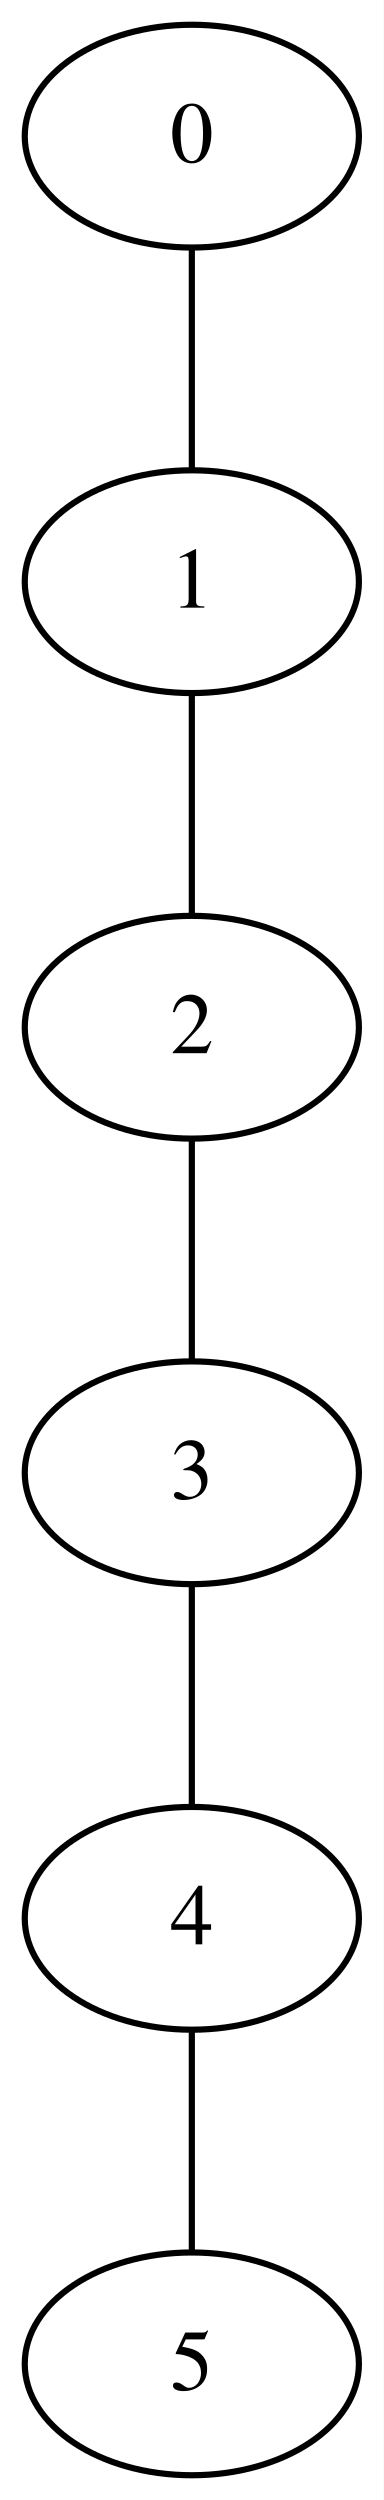
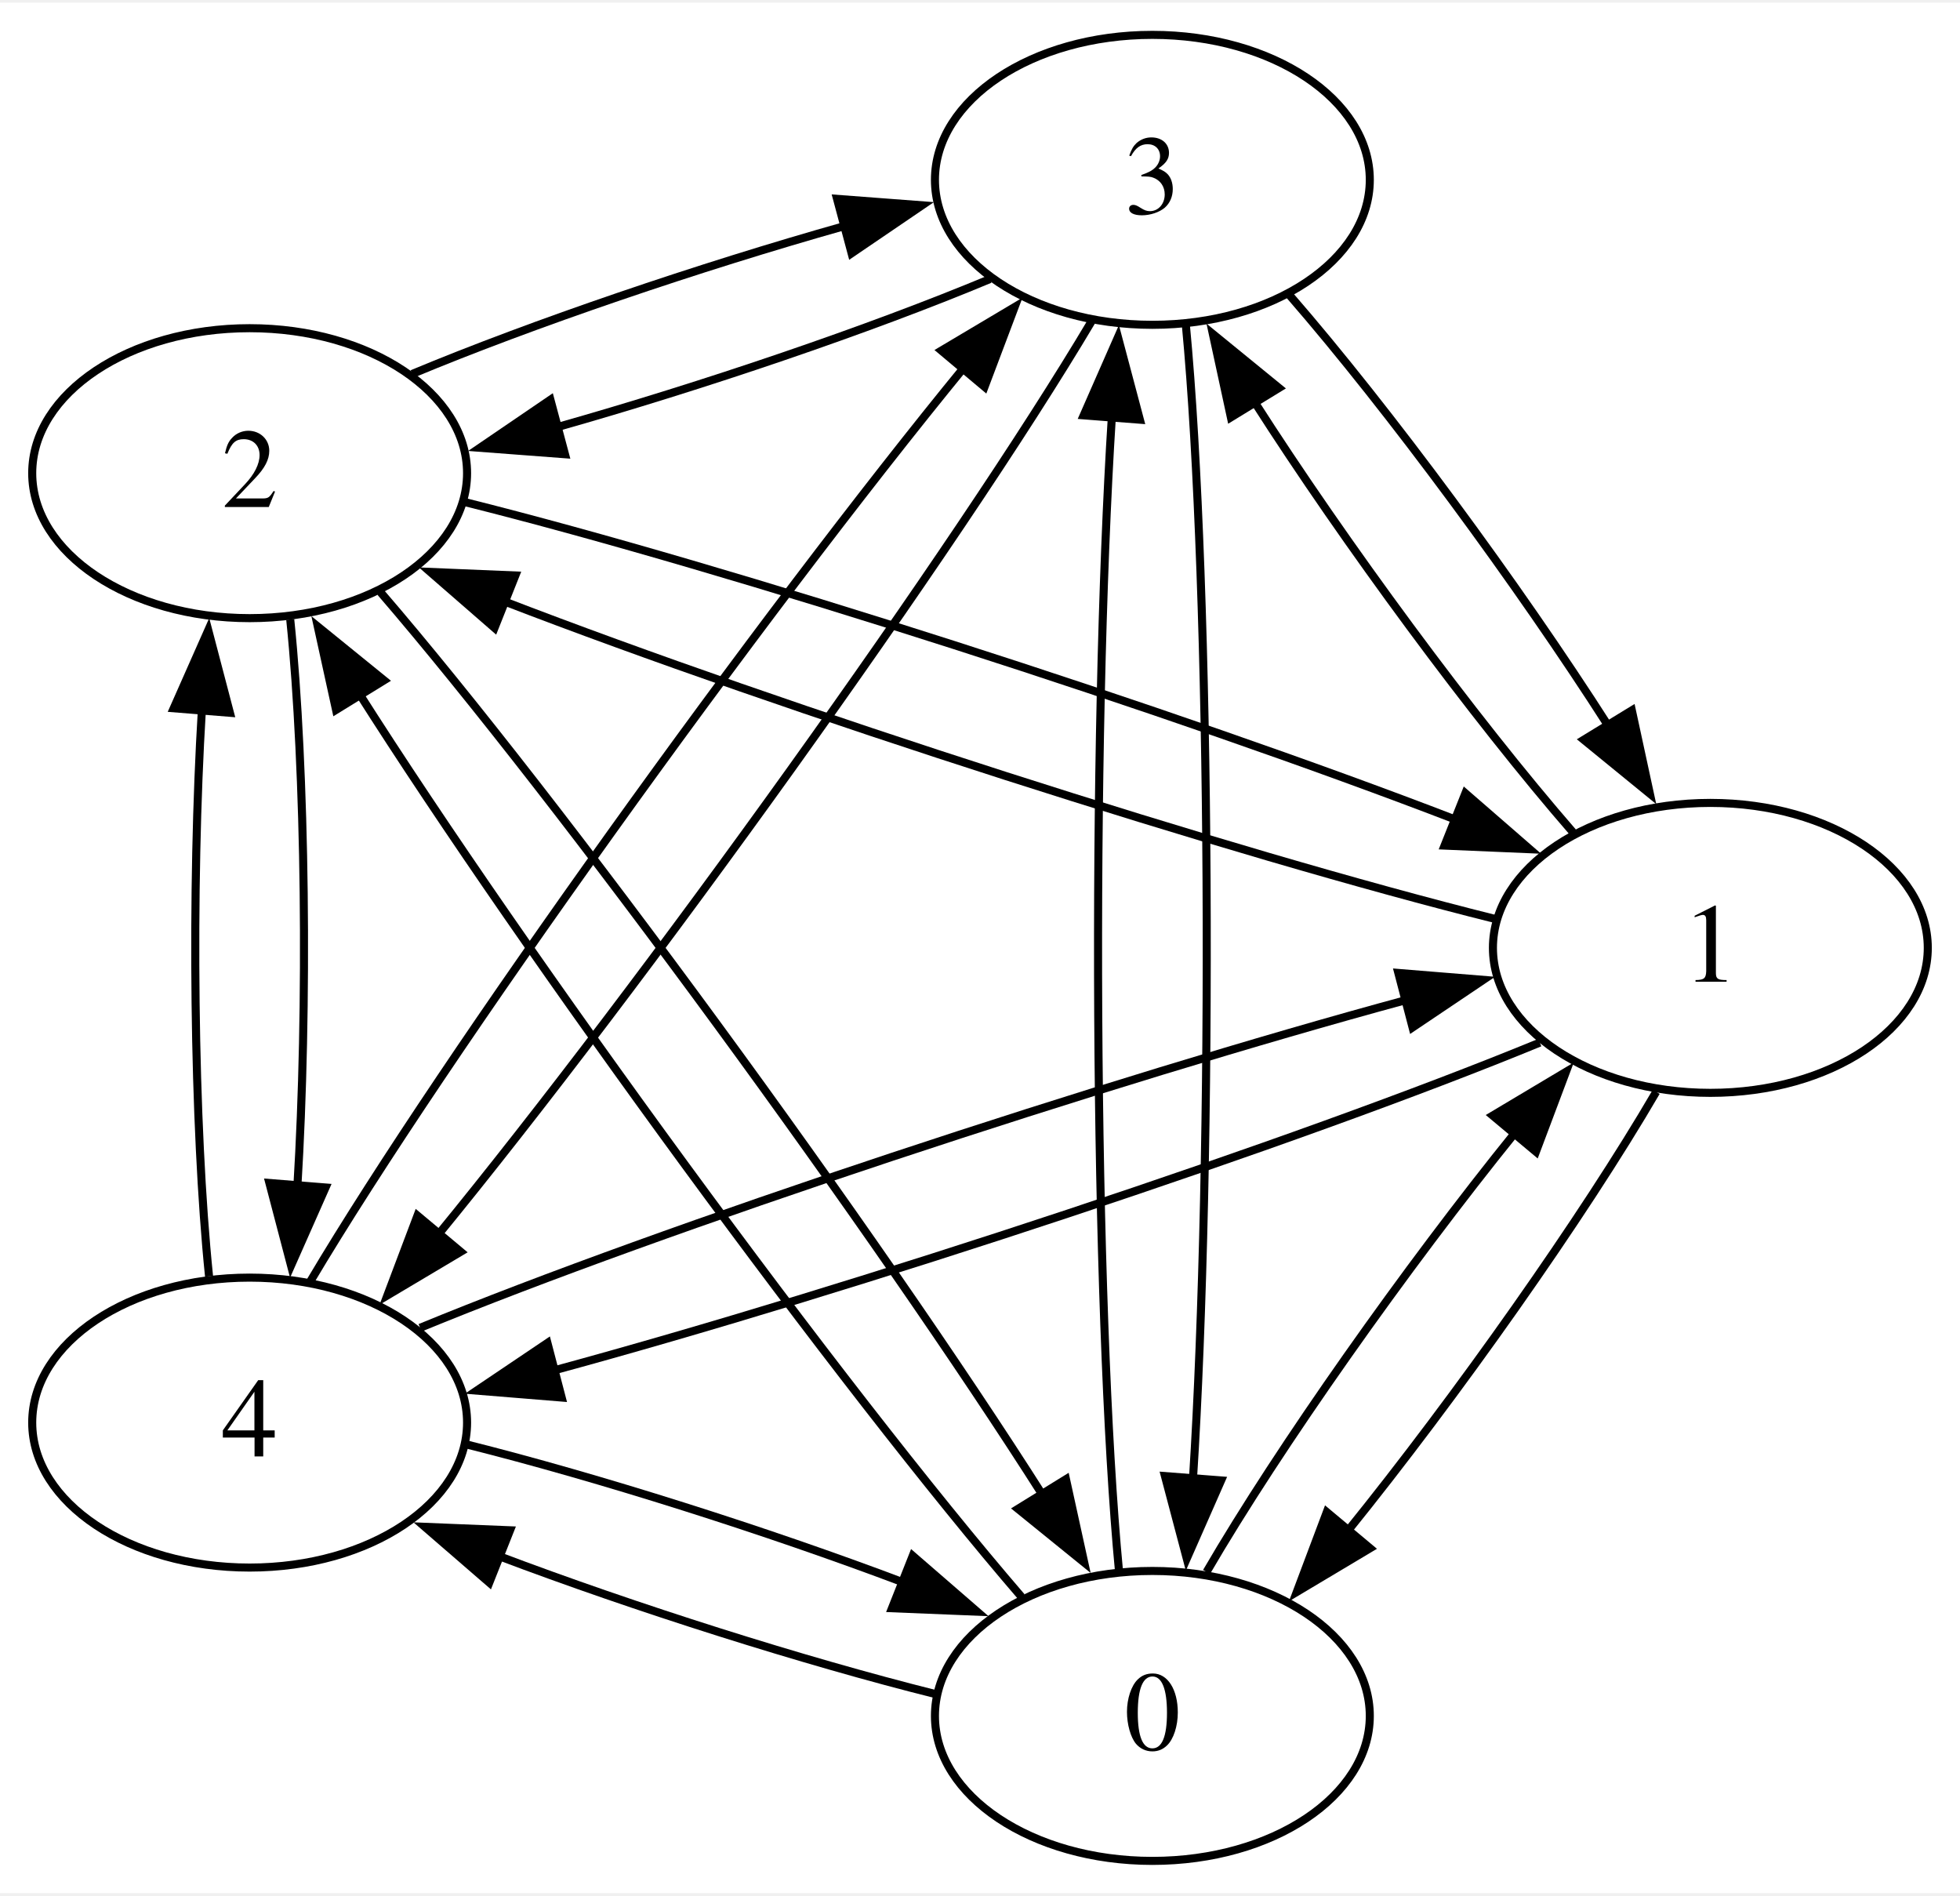
- <svg xmlns="http://www.w3.org/2000/svg" width="62pt" height="404pt" viewBox="0.00 0.00 62.00 404.00">
-   <g id="graph0" class="graph" transform="scale(1 1) rotate(0) translate(4 400)">
-     <polygon fill="white" stroke="none" points="-4,4 -4,-400 58,-400 58,4 -4,4" />
+ <svg xmlns="http://www.w3.org/2000/svg" width="243pt" height="235pt" viewBox="0.00 0.00 243.39 234.72">
+   <g id="graph0" class="graph" transform="scale(1 1) rotate(0) translate(4 230.72)">
+     <polygon fill="white" stroke="none" points="-4,4 -4,-230.72 239.39,-230.72 239.39,4 -4,4" />
    <g id="node1" class="node">
-       <ellipse fill="none" stroke="black" cx="27" cy="-378" rx="27" ry="18" />
-       <text text-anchor="middle" x="27" y="-373.8" font-family="Times,serif" font-size="14.00">0</text>
+       <ellipse fill="none" stroke="black" cx="139.1" cy="-18" rx="27" ry="18" />
+       <text text-anchor="middle" x="139.1" y="-13.8" font-family="Times,serif" font-size="14.00">0</text>
    </g>
    <g id="node2" class="node">
-       <ellipse fill="none" stroke="black" cx="27" cy="-306" rx="27" ry="18" />
-       <text text-anchor="middle" x="27" y="-301.8" font-family="Times,serif" font-size="14.00">1</text>
+       <ellipse fill="none" stroke="black" cx="208.39" cy="-113.36" rx="27" ry="18" />
+       <text text-anchor="middle" x="208.39" y="-109.16" font-family="Times,serif" font-size="14.00">1</text>
    </g>
    <g id="edge1" class="edge">
-       <path fill="none" stroke="black" d="M27,-359.7C27,-348.85 27,-334.92 27,-324.1" />
+       <path fill="none" stroke="black" d="M145.83,-35.88C154.83,-51.35 170.64,-73.71 184.19,-90.47" />
+       <polygon fill="black" stroke="black" points="181.36,-92.54 190.46,-97.97 186.73,-88.05 181.36,-92.54" />
    </g>
    <g id="node3" class="node">
-       <ellipse fill="none" stroke="black" cx="27" cy="-234" rx="27" ry="18" />
-       <text text-anchor="middle" x="27" y="-229.8" font-family="Times,serif" font-size="14.00">2</text>
+       <ellipse fill="none" stroke="black" cx="27" cy="-172.3" rx="27" ry="18" />
+       <text text-anchor="middle" x="27" y="-168.1" font-family="Times,serif" font-size="14.00">2</text>
    </g>
    <g id="edge2" class="edge">
-       <path fill="none" stroke="black" d="M27,-287.7C27,-276.85 27,-262.92 27,-252.1" />
+       <path fill="none" stroke="black" d="M122.85,-32.78C100.53,-58.68 61.28,-112.36 40.49,-145.11" />
+       <polygon fill="black" stroke="black" points="37.73,-142.91 35.46,-153.26 43.69,-146.58 37.73,-142.91" />
    </g>
    <g id="node4" class="node">
-       <ellipse fill="none" stroke="black" cx="27" cy="-162" rx="27" ry="18" />
-       <text text-anchor="middle" x="27" y="-157.8" font-family="Times,serif" font-size="14.00">3</text>
+       <ellipse fill="none" stroke="black" cx="139.1" cy="-208.72" rx="27" ry="18" />
+       <text text-anchor="middle" x="139.1" y="-204.52" font-family="Times,serif" font-size="14.00">3</text>
    </g>
    <g id="edge3" class="edge">
-       <path fill="none" stroke="black" d="M27,-215.7C27,-204.85 27,-190.92 27,-180.1" />
+       <path fill="none" stroke="black" d="M134.96,-35.94C131.81,-68.88 131.52,-139.29 134.07,-179.32" />
+       <polygon fill="black" stroke="black" points="130.57,-179.48 134.83,-189.18 137.55,-178.94 130.57,-179.48" />
    </g>
    <g id="node5" class="node">
-       <ellipse fill="none" stroke="black" cx="27" cy="-90" rx="27" ry="18" />
-       <text text-anchor="middle" x="27" y="-85.8" font-family="Times,serif" font-size="14.00">4</text>
+       <ellipse fill="none" stroke="black" cx="27" cy="-54.42" rx="27" ry="18" />
+       <text text-anchor="middle" x="27" y="-50.22" font-family="Times,serif" font-size="14.00">4</text>
    </g>
    <g id="edge4" class="edge">
-       <path fill="none" stroke="black" d="M27,-143.7C27,-132.85 27,-118.92 27,-108.1" />
-     </g>
-     <g id="node6" class="node">
-       <ellipse fill="none" stroke="black" cx="27" cy="-18" rx="27" ry="18" />
-       <text text-anchor="middle" x="27" y="-13.8" font-family="Times,serif" font-size="14.00">5</text>
+       <path fill="none" stroke="black" d="M112.17,-20.71C95.82,-24.8 74.9,-31.43 57.88,-37.87" />
+       <polygon fill="black" stroke="black" points="56.76,-34.55 48.75,-41.48 59.34,-41.05 56.76,-34.55" />
    </g>
    <g id="edge5" class="edge">
-       <path fill="none" stroke="black" d="M27,-71.7C27,-60.85 27,-46.92 27,-36.1" />
+       <path fill="none" stroke="black" d="M201.66,-95.48C192.65,-80.01 176.85,-57.65 163.3,-40.89" />
+       <polygon fill="black" stroke="black" points="166.13,-38.82 157.03,-33.39 160.76,-43.31 166.13,-38.82" />
+     </g>
+     <g id="edge6" class="edge">
+       <path fill="none" stroke="black" d="M181.67,-116.95C148.88,-125.12 93.39,-142.97 58.54,-156.41" />
+       <polygon fill="black" stroke="black" points="57.41,-153.09 49.42,-160.04 60,-159.6 57.41,-153.09" />
+     </g>
+     <g id="edge7" class="edge">
+       <path fill="none" stroke="black" d="M191.34,-127.7C179.05,-141.84 162.93,-163.7 151.76,-181.18" />
+       <polygon fill="black" stroke="black" points="148.85,-179.23 146.61,-189.58 154.82,-182.88 148.85,-179.23" />
+     </g>
+     <g id="edge8" class="edge">
+       <path fill="none" stroke="black" d="M187.21,-101.6C157.17,-89.23 101.74,-70.91 64.61,-60.85" />
+       <polygon fill="black" stroke="black" points="65.75,-57.53 55.19,-58.39 63.98,-64.31 65.75,-57.53" />
+     </g>
+     <g id="edge9" class="edge">
+       <path fill="none" stroke="black" d="M43.25,-157.52C65.57,-131.61 104.83,-77.93 125.62,-45.19" />
+       <polygon fill="black" stroke="black" points="128.37,-47.39 130.64,-37.04 122.41,-43.71 128.37,-47.39" />
+     </g>
+     <g id="edge10" class="edge">
+       <path fill="none" stroke="black" d="M53.72,-168.71C86.51,-160.53 141.99,-142.68 176.84,-129.25" />
+       <polygon fill="black" stroke="black" points="177.97,-132.56 185.97,-125.61 175.38,-126.06 177.97,-132.56" />
+     </g>
+     <g id="edge11" class="edge">
+       <path fill="none" stroke="black" d="M47.19,-184.62C62.12,-190.85 82.88,-197.91 100.9,-202.99" />
+       <polygon fill="black" stroke="black" points="99.94,-206.36 110.51,-205.56 101.75,-199.6 99.94,-206.36" />
+     </g>
+     <g id="edge12" class="edge">
+       <path fill="none" stroke="black" d="M32.04,-154.14C33.97,-135.39 34.27,-105.86 32.93,-83.79" />
+       <polygon fill="black" stroke="black" points="36.43,-83.61 32.14,-73.92 29.45,-84.17 36.43,-83.61" />
+     </g>
+     <g id="edge13" class="edge">
+       <path fill="none" stroke="black" d="M143.25,-190.78C146.39,-157.84 146.69,-87.43 144.14,-47.4" />
+       <polygon fill="black" stroke="black" points="147.64,-47.24 143.37,-37.54 140.66,-47.78 147.64,-47.24" />
+     </g>
+     <g id="edge14" class="edge">
+       <path fill="none" stroke="black" d="M156.15,-194.38C168.44,-180.24 184.56,-158.38 195.73,-140.9" />
+       <polygon fill="black" stroke="black" points="198.64,-142.85 200.88,-132.5 192.67,-139.2 198.64,-142.85" />
+     </g>
+     <g id="edge15" class="edge">
+       <path fill="none" stroke="black" d="M118.92,-196.4C103.99,-190.16 83.22,-183.11 65.2,-178.02" />
+       <polygon fill="black" stroke="black" points="66.16,-174.65 55.59,-175.45 64.35,-181.42 66.16,-174.65" />
+     </g>
+     <g id="edge16" class="edge">
+       <path fill="none" stroke="black" d="M131.56,-191.17C114.94,-163.18 75.74,-108.66 50.24,-77.54" />
+       <polygon fill="black" stroke="black" points="53.21,-75.63 44.1,-70.21 47.84,-80.12 53.21,-75.63" />
+     </g>
+     <g id="edge17" class="edge">
+       <path fill="none" stroke="black" d="M53.93,-51.71C70.28,-47.62 91.2,-40.99 108.22,-34.56" />
+       <polygon fill="black" stroke="black" points="109.34,-37.88 117.35,-30.94 106.76,-31.37 109.34,-37.88" />
+     </g>
+     <g id="edge18" class="edge">
+       <path fill="none" stroke="black" d="M48.17,-66.19C78.21,-78.56 133.64,-96.87 170.78,-106.93" />
+       <polygon fill="black" stroke="black" points="169.64,-110.25 180.2,-109.39 171.41,-103.48 169.64,-110.25" />
+     </g>
+     <g id="edge19" class="edge">
+       <path fill="none" stroke="black" d="M21.96,-72.58C20.03,-91.33 19.73,-120.86 21.07,-142.93" />
+       <polygon fill="black" stroke="black" points="17.57,-143.11 21.86,-152.8 24.55,-142.55 17.57,-143.11" />
+     </g>
+     <g id="edge20" class="edge">
+       <path fill="none" stroke="black" d="M34.55,-71.98C51.17,-99.97 90.36,-154.49 115.86,-185.61" />
+       <polygon fill="black" stroke="black" points="112.9,-187.52 122,-192.93 118.26,-183.02 112.9,-187.52" />
    </g>
  </g>
</svg>
